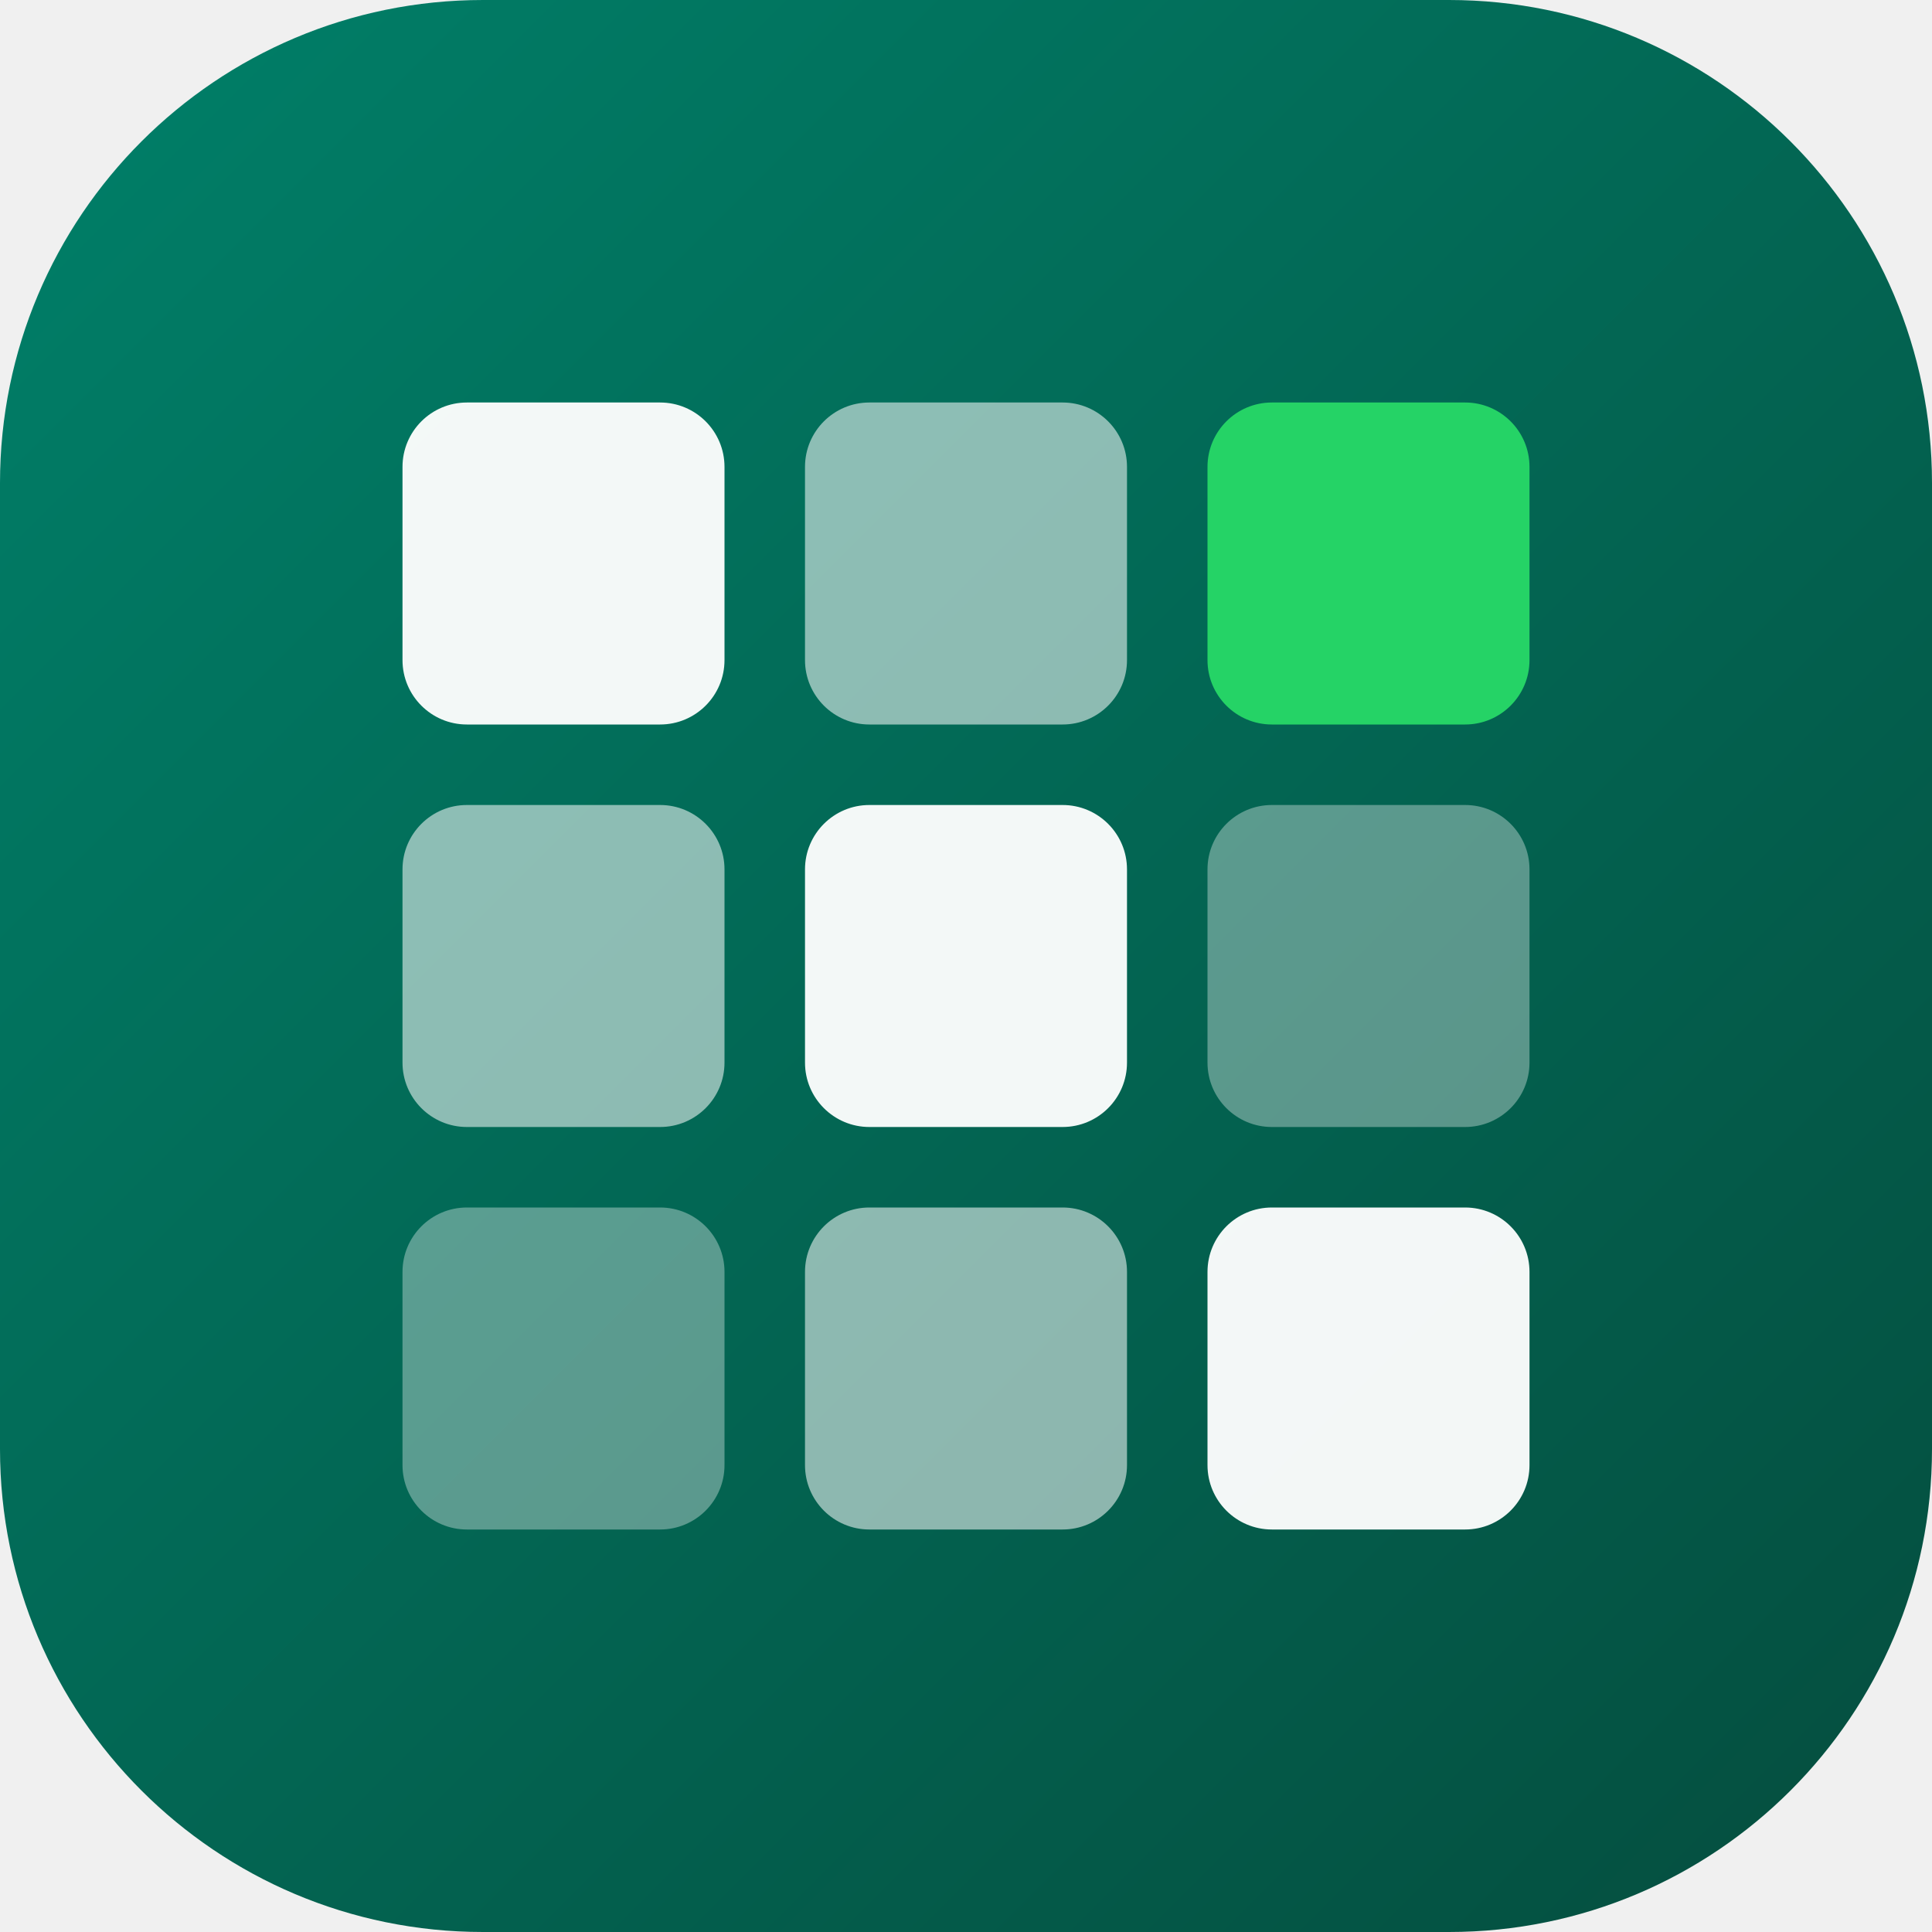
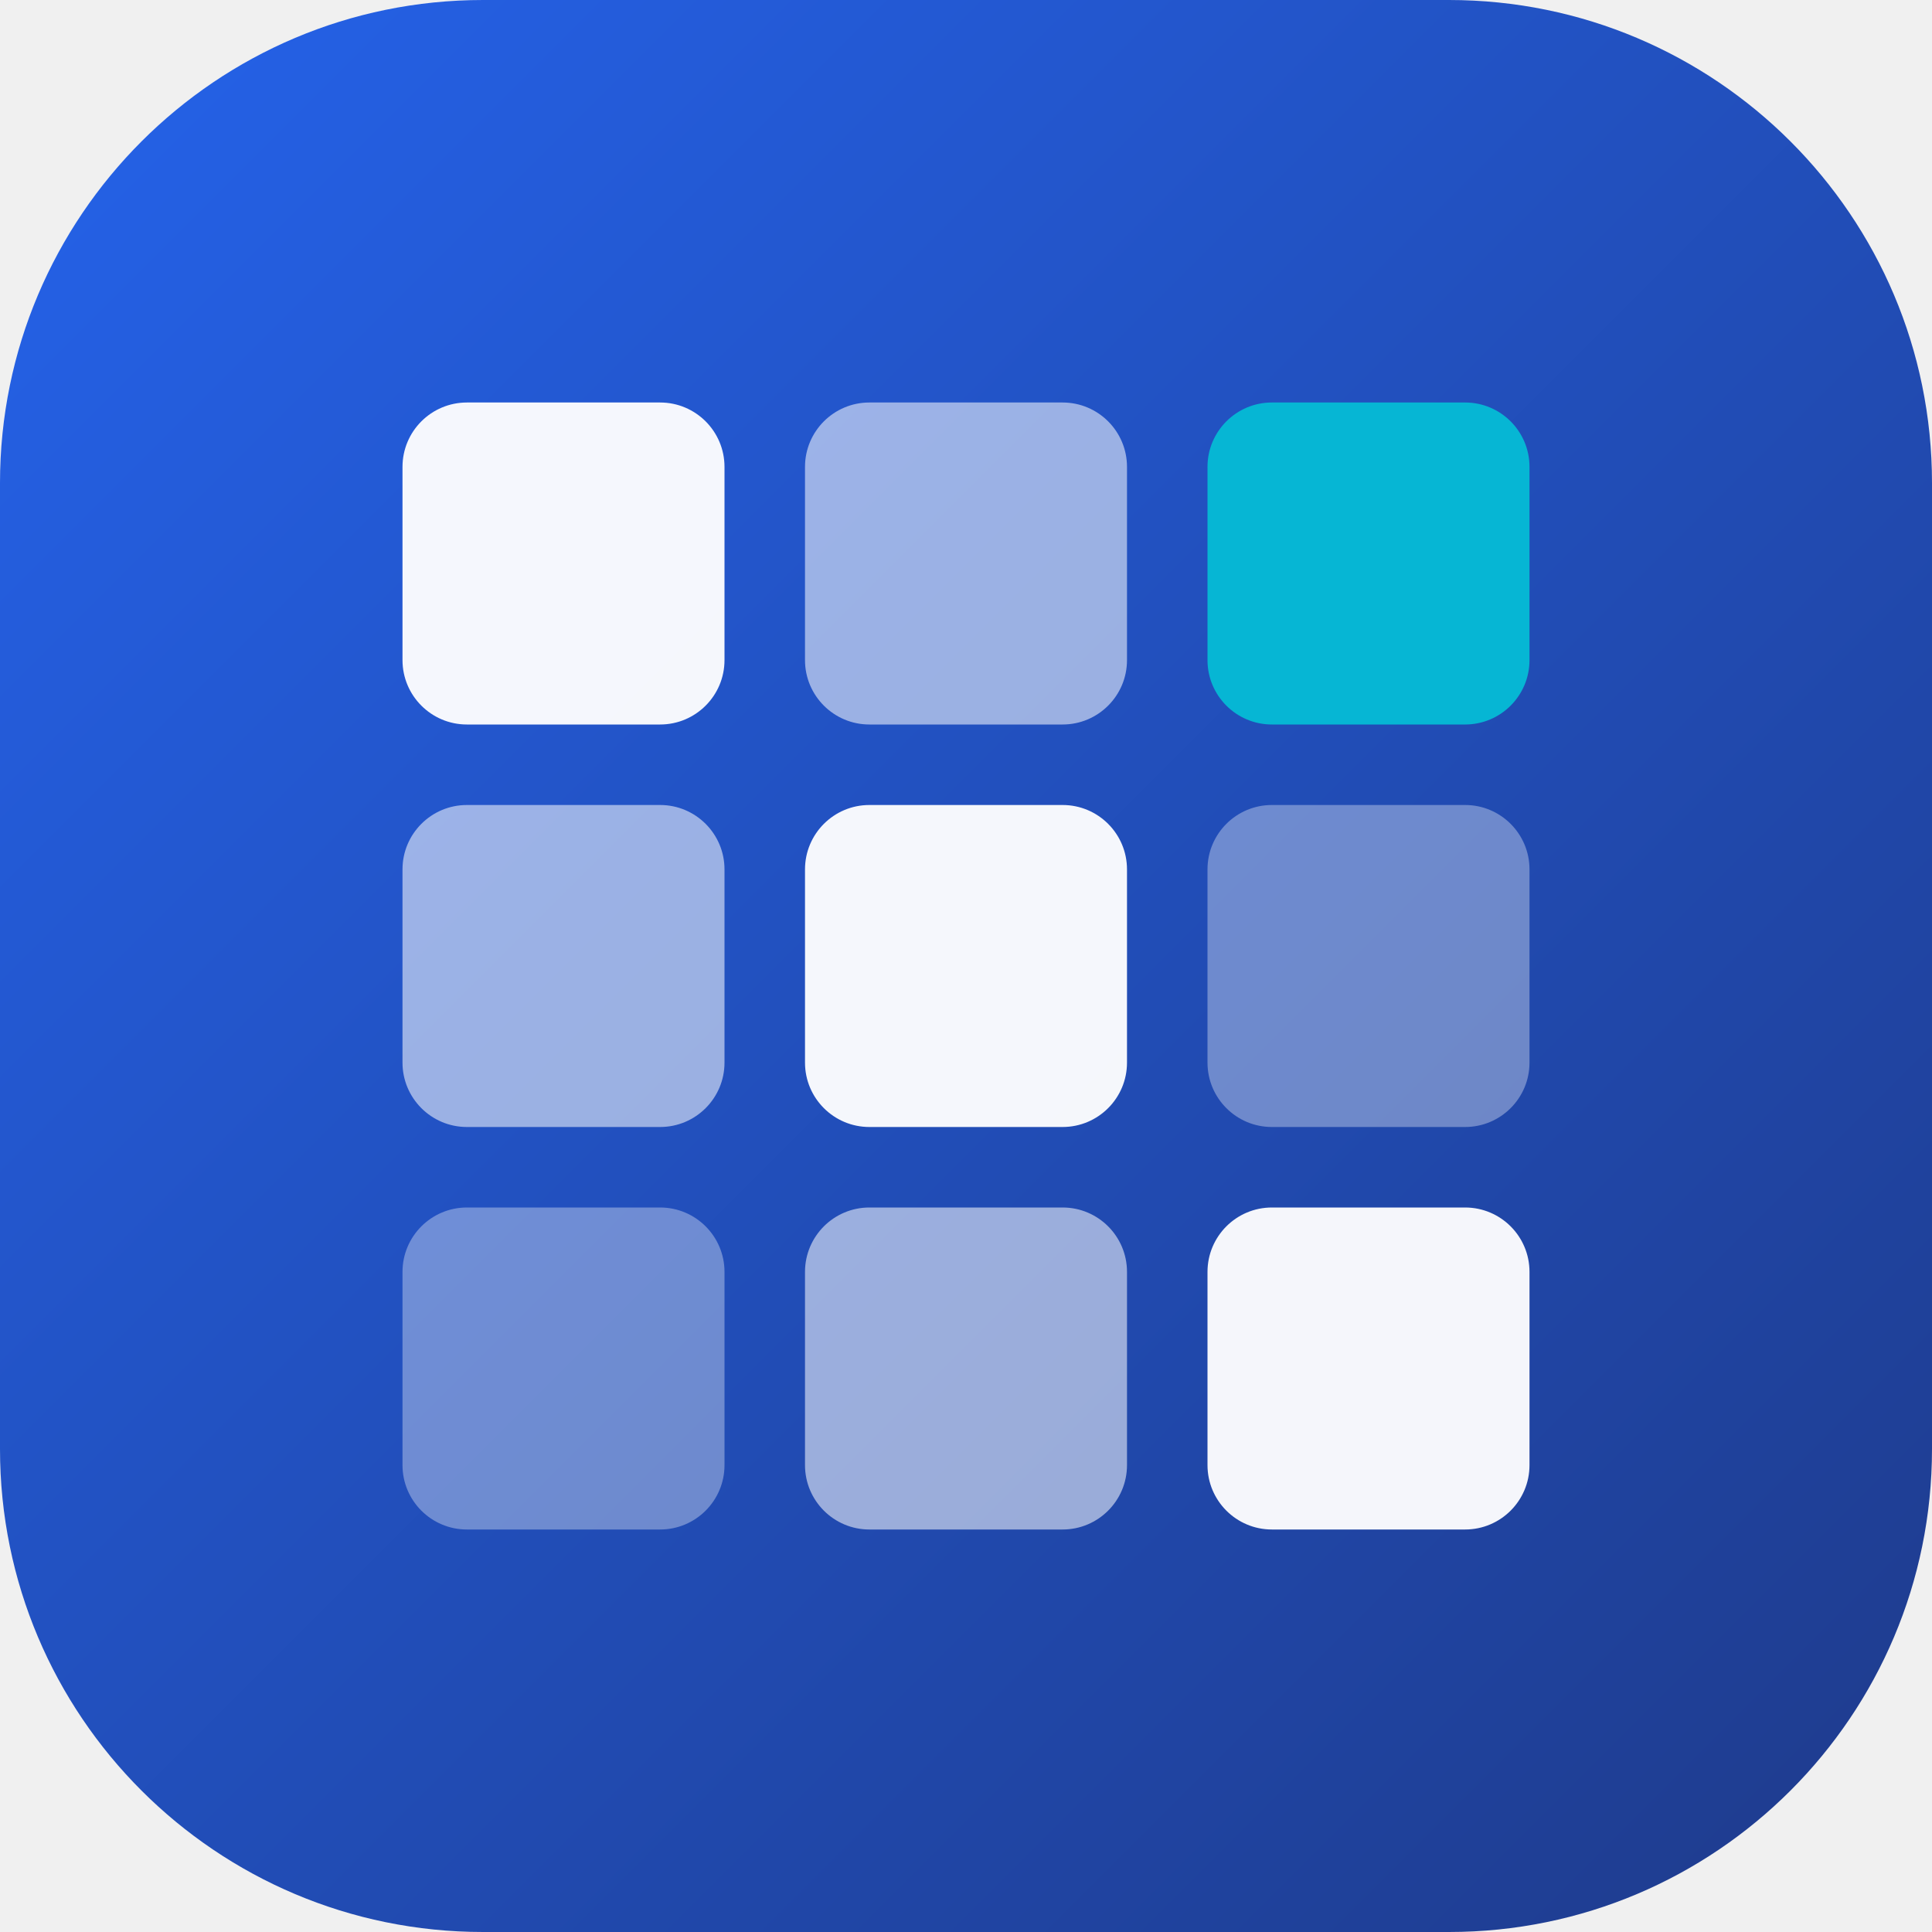
<svg xmlns="http://www.w3.org/2000/svg" width="48" height="48" viewBox="0 0 48 48" role="img" aria-label="DeepResearch">
  <defs>
    <linearGradient id="ink" x1="0" y1="0" x2="1" y2="1">
-       <stop offset="0%" stop-color="#008069" />
-       <stop offset="100%" stop-color="#054d3e" />
+       <stop offset="0%" stop-color="#2563eb" />
+       <stop offset="100%" stop-color="#1e3a8a" />
    </linearGradient>
  </defs>
  <rect x="0" y="0" width="48" height="48" rx="12" fill="url(#ink)" />
  <g transform="translate(10 10)">
    <rect x="0" y="0" width="8" height="8" rx="1.6" fill="#ffffff" opacity="0.95" />
    <rect x="10" y="0" width="8" height="8" rx="1.6" fill="#ffffff" opacity="0.55" />
-     <rect x="20" y="0" width="8" height="8" rx="1.6" fill="#25d366" />
+     <rect x="20" y="0" width="8" height="8" rx="1.6" fill="#06b6d4" />
    <rect x="0" y="10" width="8" height="8" rx="1.6" fill="#ffffff" opacity="0.55" />
    <rect x="10" y="10" width="8" height="8" rx="1.6" fill="#ffffff" opacity="0.95" />
    <rect x="20" y="10" width="8" height="8" rx="1.6" fill="#ffffff" opacity="0.35" />
    <rect x="0" y="20" width="8" height="8" rx="1.6" fill="#ffffff" opacity="0.35" />
    <rect x="10" y="20" width="8" height="8" rx="1.6" fill="#ffffff" opacity="0.55" />
    <rect x="20" y="20" width="8" height="8" rx="1.6" fill="#ffffff" opacity="0.95" />
  </g>
</svg>
